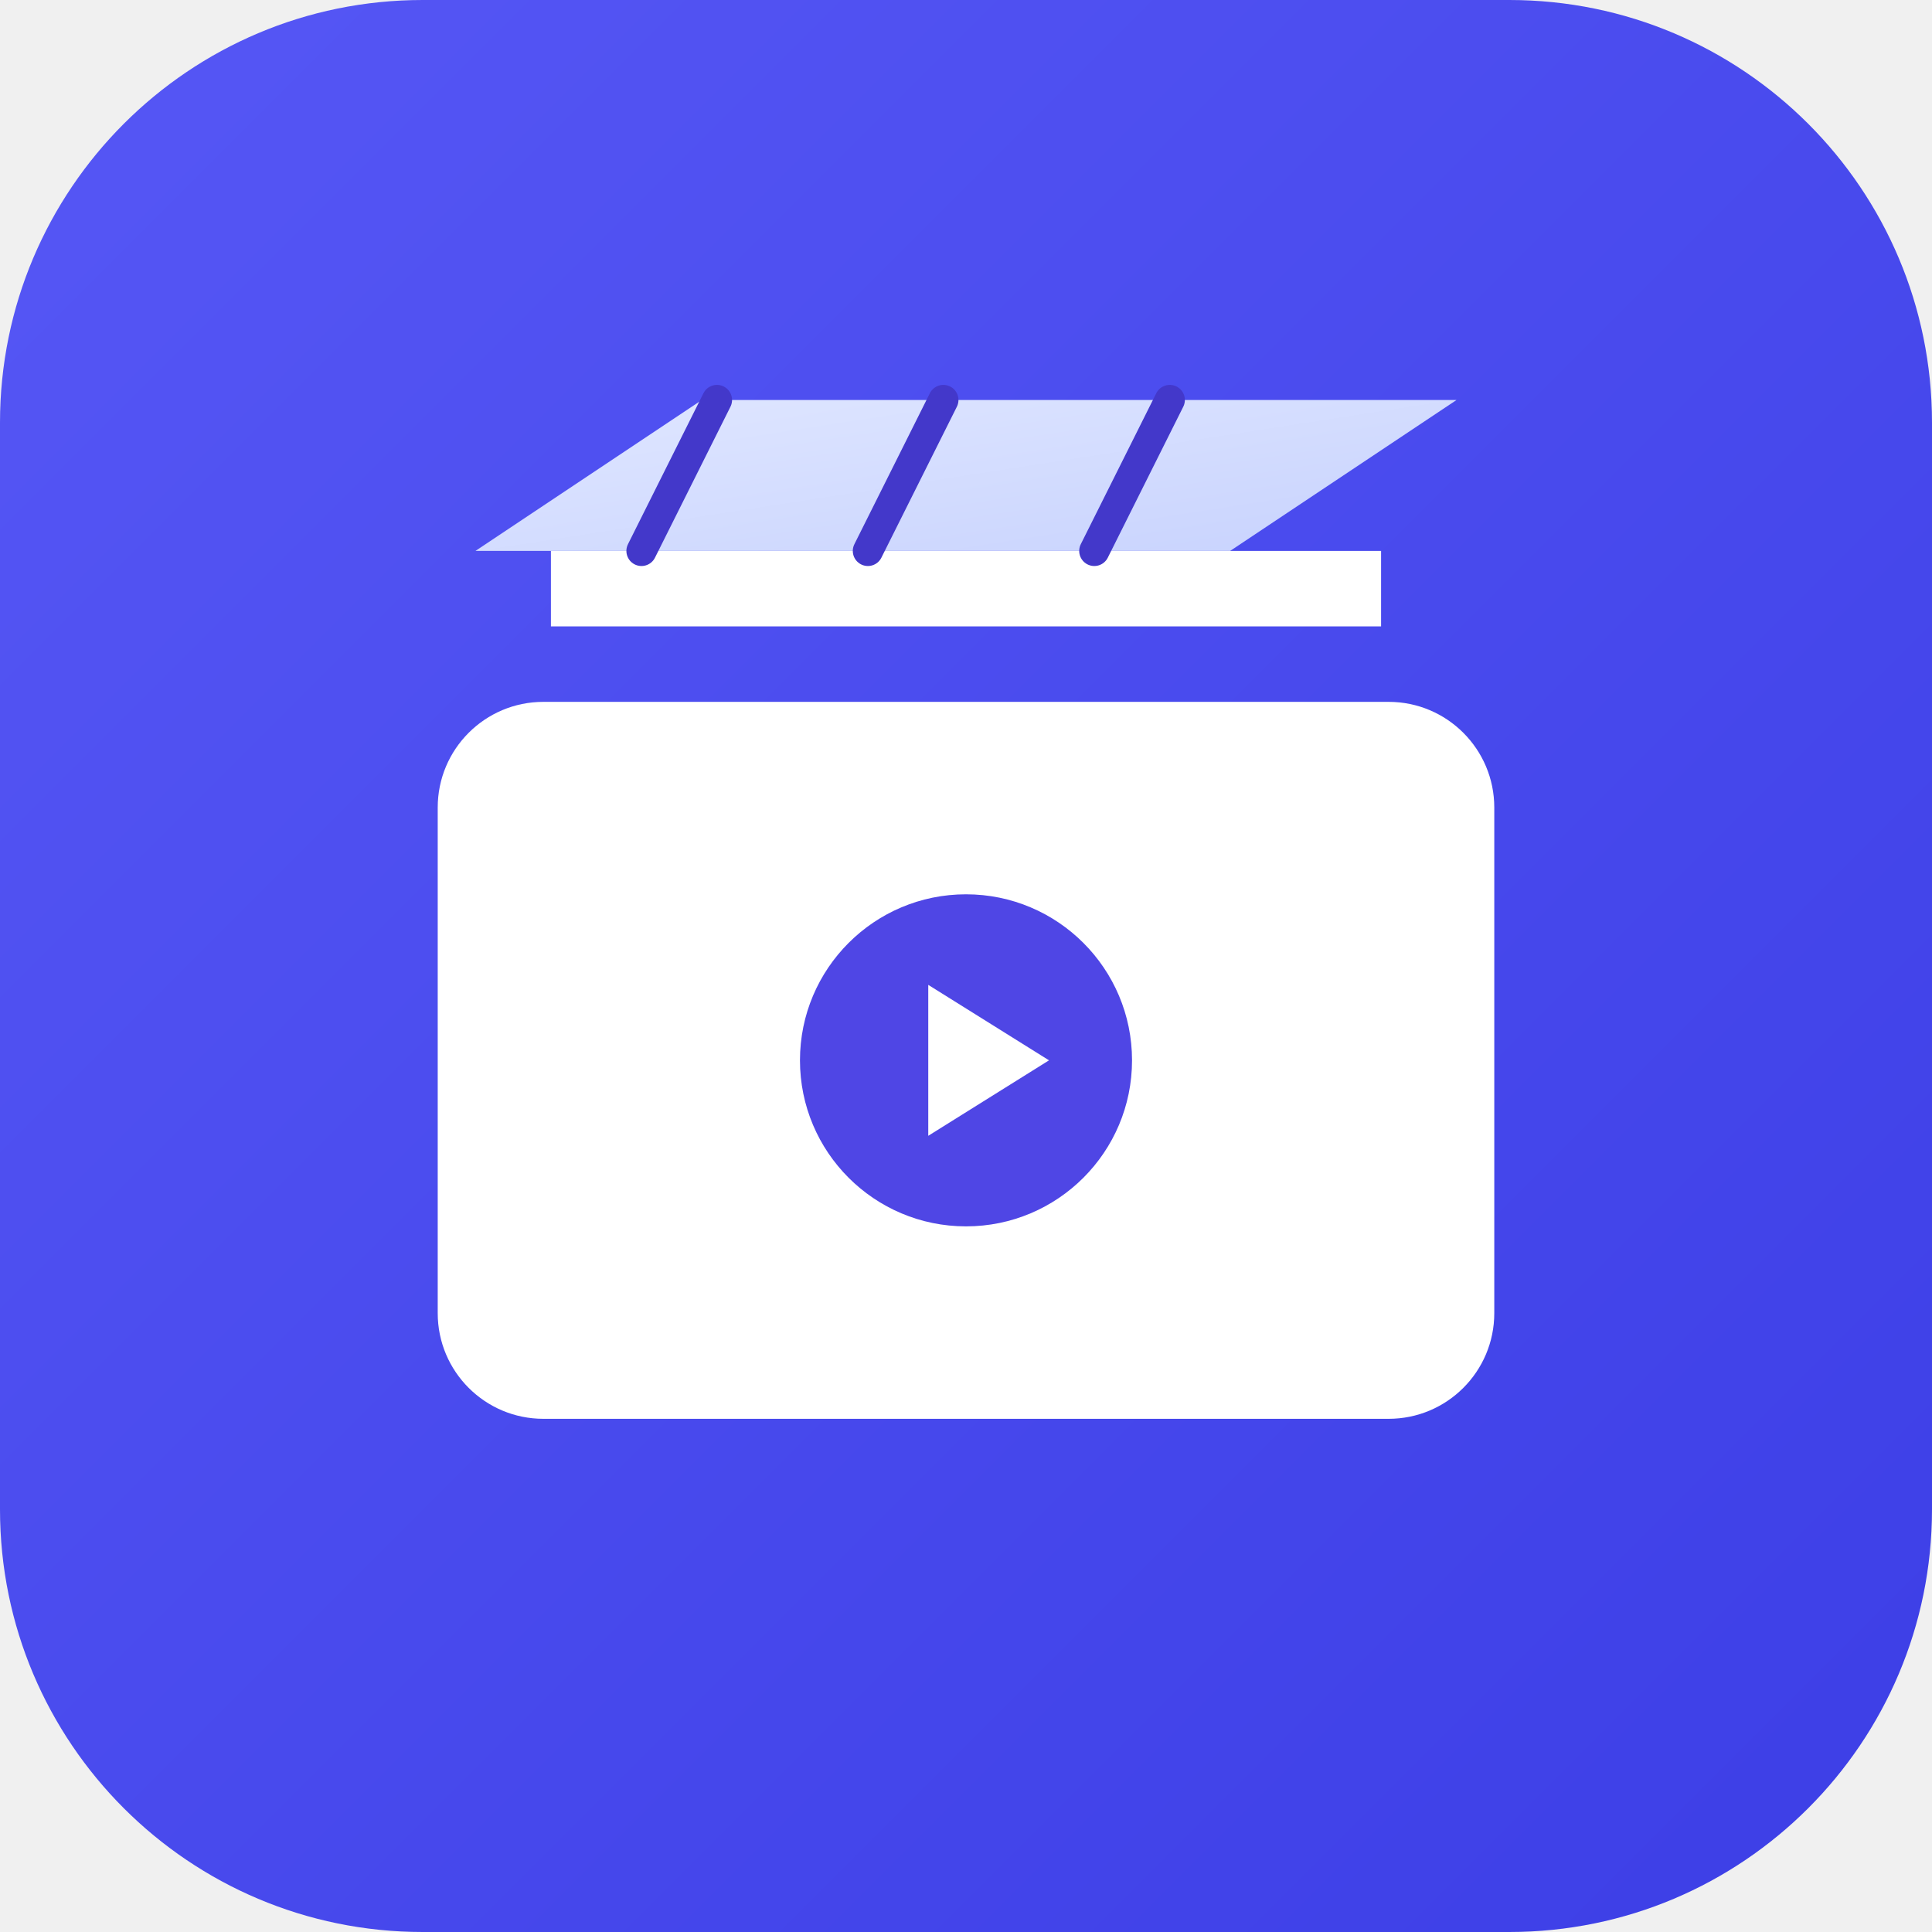
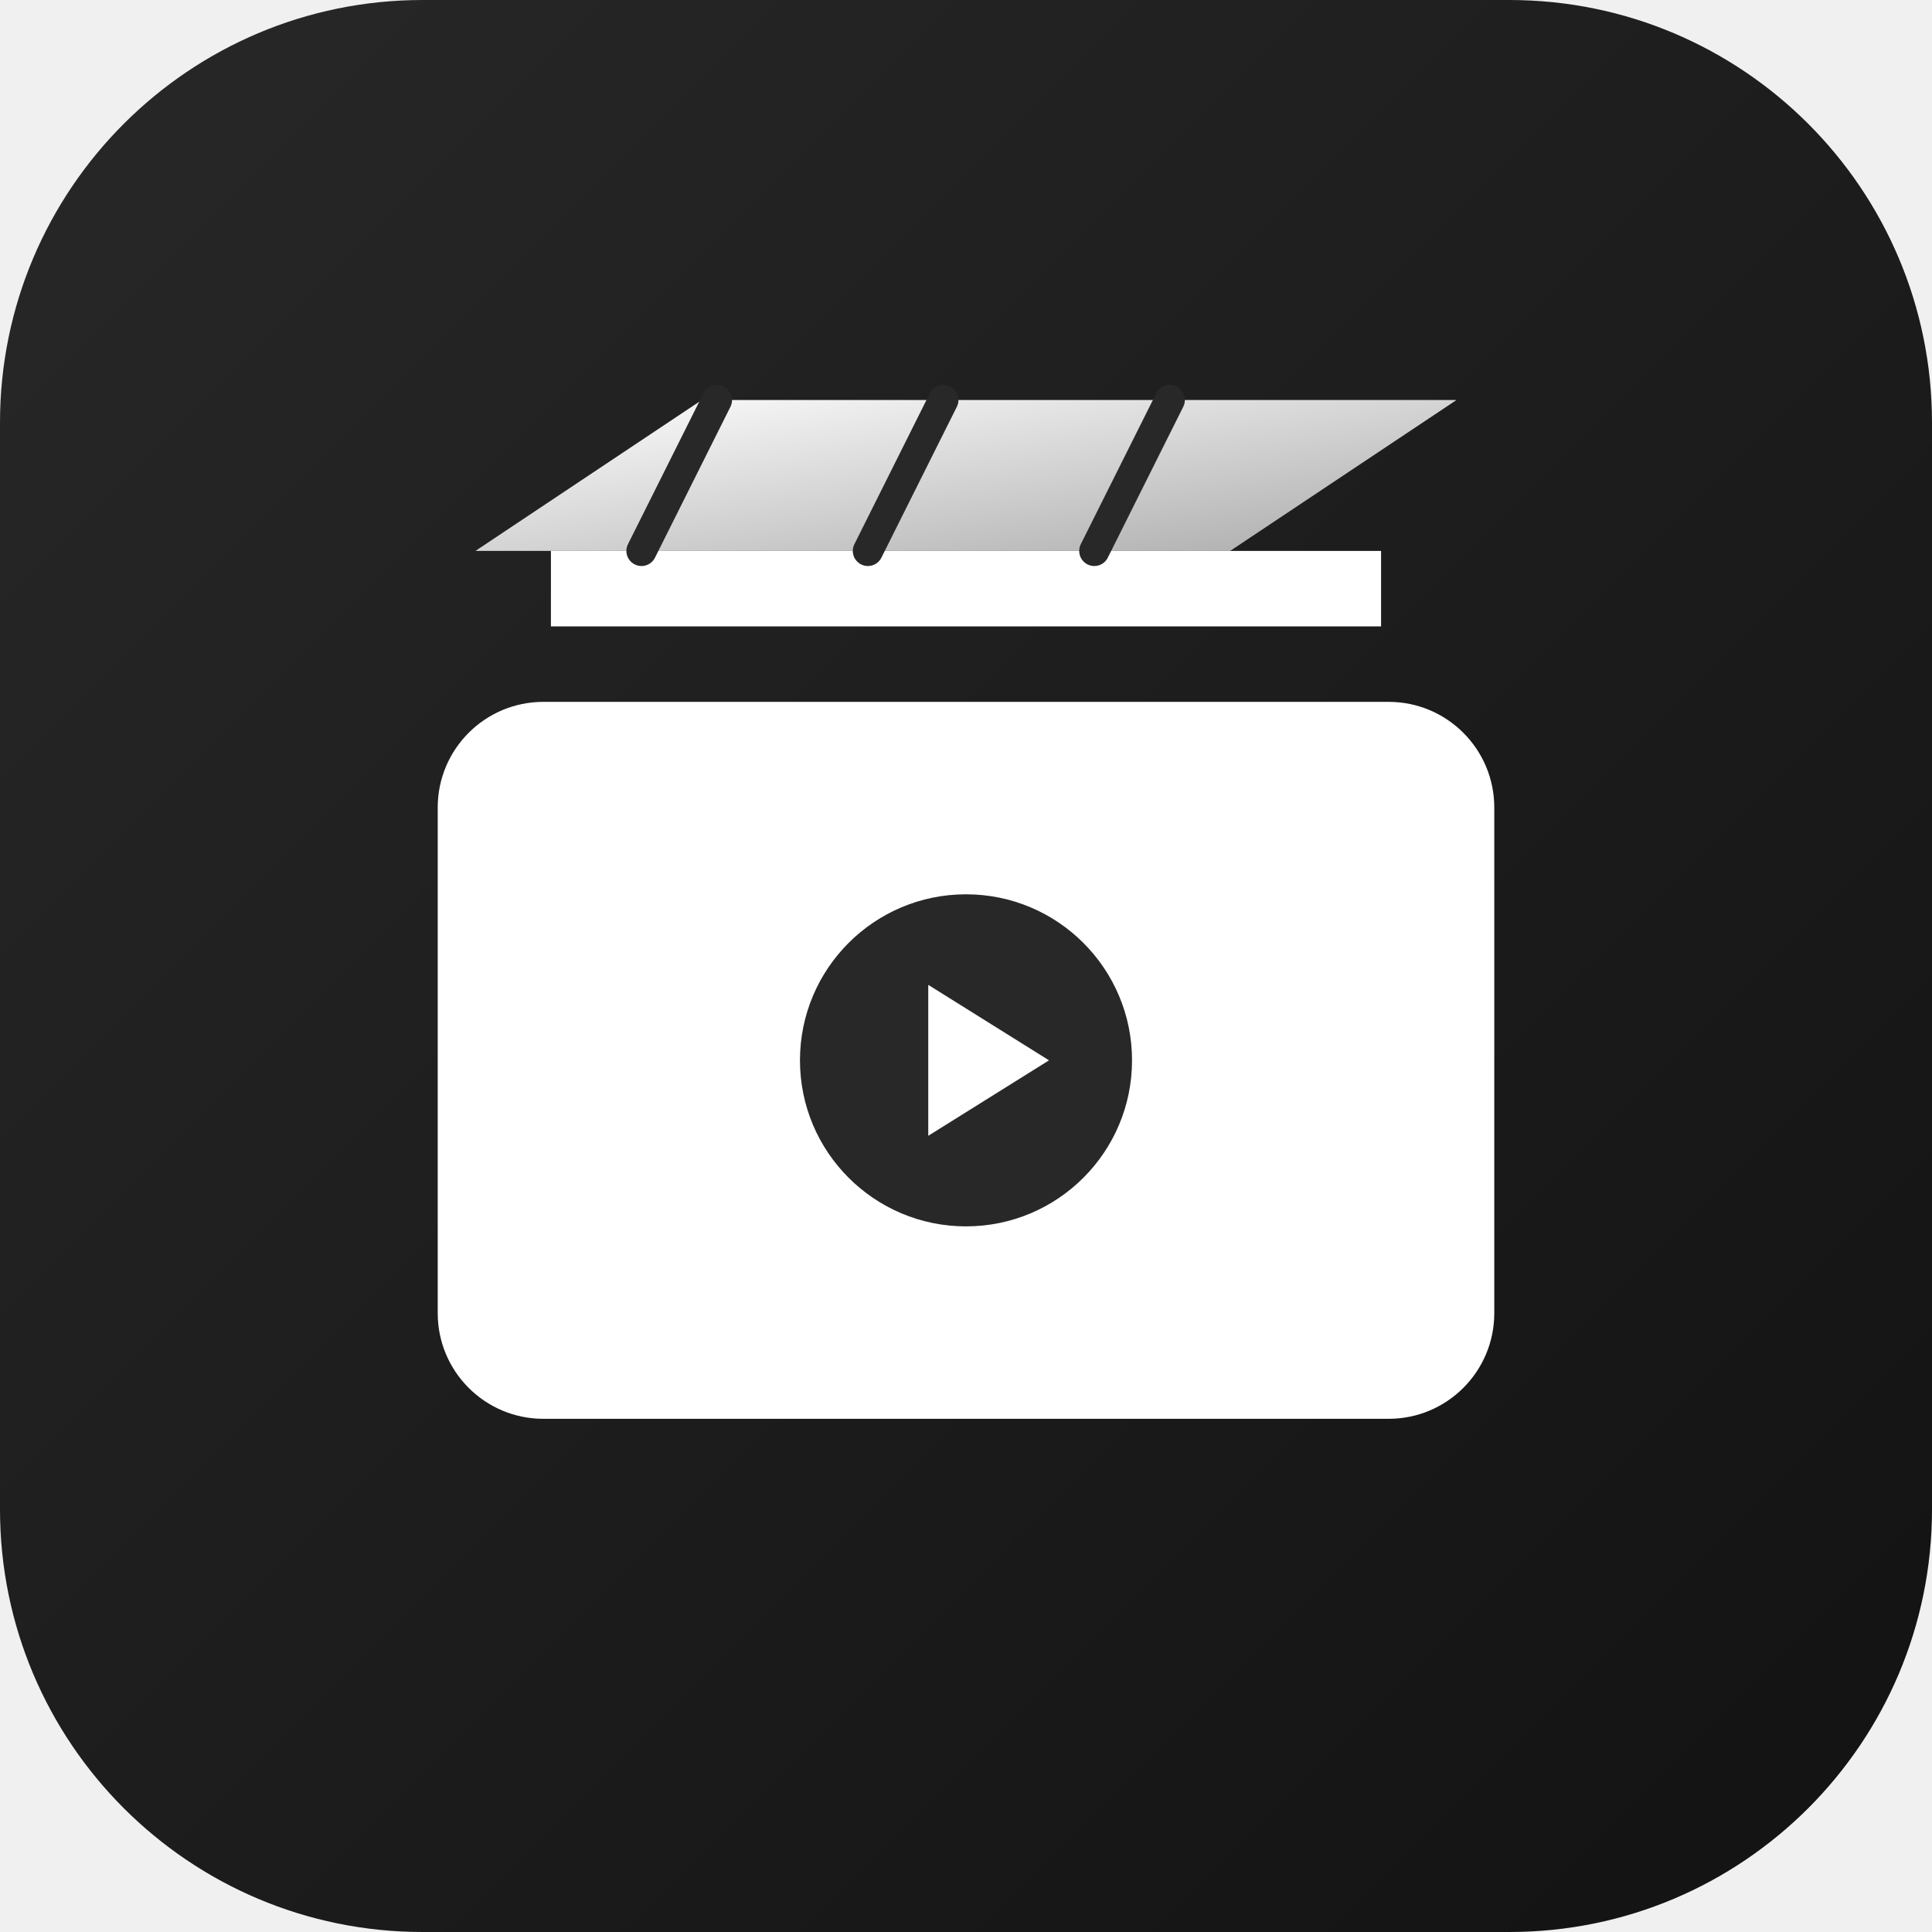
- <svg xmlns="http://www.w3.org/2000/svg" viewBox="0 0 512 512" width="512" height="512">
+ <svg xmlns="http://www.w3.org/2000/svg" width="512" height="512" viewBox="0 0 512 512">
  <defs>
    <linearGradient id="logoBg" x1="0%" y1="0%" x2="100%" y2="100%">
-       <stop offset="0%" stop-color="#5657f5" />
-       <stop offset="100%" stop-color="#3c3ee6" />
+       <stop offset="0%" stop-color="#282828" />
+       <stop offset="100%" stop-color="#121212" />
    </linearGradient>
    <linearGradient id="logoAccent" x1="0%" y1="0%" x2="100%" y2="100%">
-       <stop offset="0%" stop-color="#e0e7ff" />
-       <stop offset="100%" stop-color="#c7d2fe" />
+       <stop offset="0%" stop-color="#ffffff" />
+       <stop offset="100%" stop-color="#aaaaaa" />
    </linearGradient>
  </defs>
  <rect width="512" height="512" rx="112" fill="url(#logoBg)" />
  <g>
    <rect x="116" y="186" width="280" height="190" rx="28" fill="#ffffff" />
    <path d="M126 146 L186 106 H386 L326 146 Z" fill="url(#logoAccent)" />
    <path d="M146 146 h220 v20 H146 z" fill="#ffffff" />
-     <path d="M190 106 L170 146" stroke="#4338ca" stroke-width="8" stroke-linecap="round" />
-     <path d="M250 106 L230 146" stroke="#4338ca" stroke-width="8" stroke-linecap="round" />
-     <path d="M310 106 L290 146" stroke="#4338ca" stroke-width="8" stroke-linecap="round" />
-     <circle cx="256" cy="281" r="44" fill="#4f46e5" />
+     <path d="M190 106 L170 146" stroke="#282828" stroke-width="8" stroke-linecap="round" />
+     <path d="M250 106 L230 146" stroke="#282828" stroke-width="8" stroke-linecap="round" />
+     <path d="M310 106 L290 146" stroke="#282828" stroke-width="8" stroke-linecap="round" />
+     <circle cx="256" cy="281" r="44" fill="#282828" />
    <polygon points="246,261 278,281 246,301" fill="#ffffff" />
  </g>
</svg>
